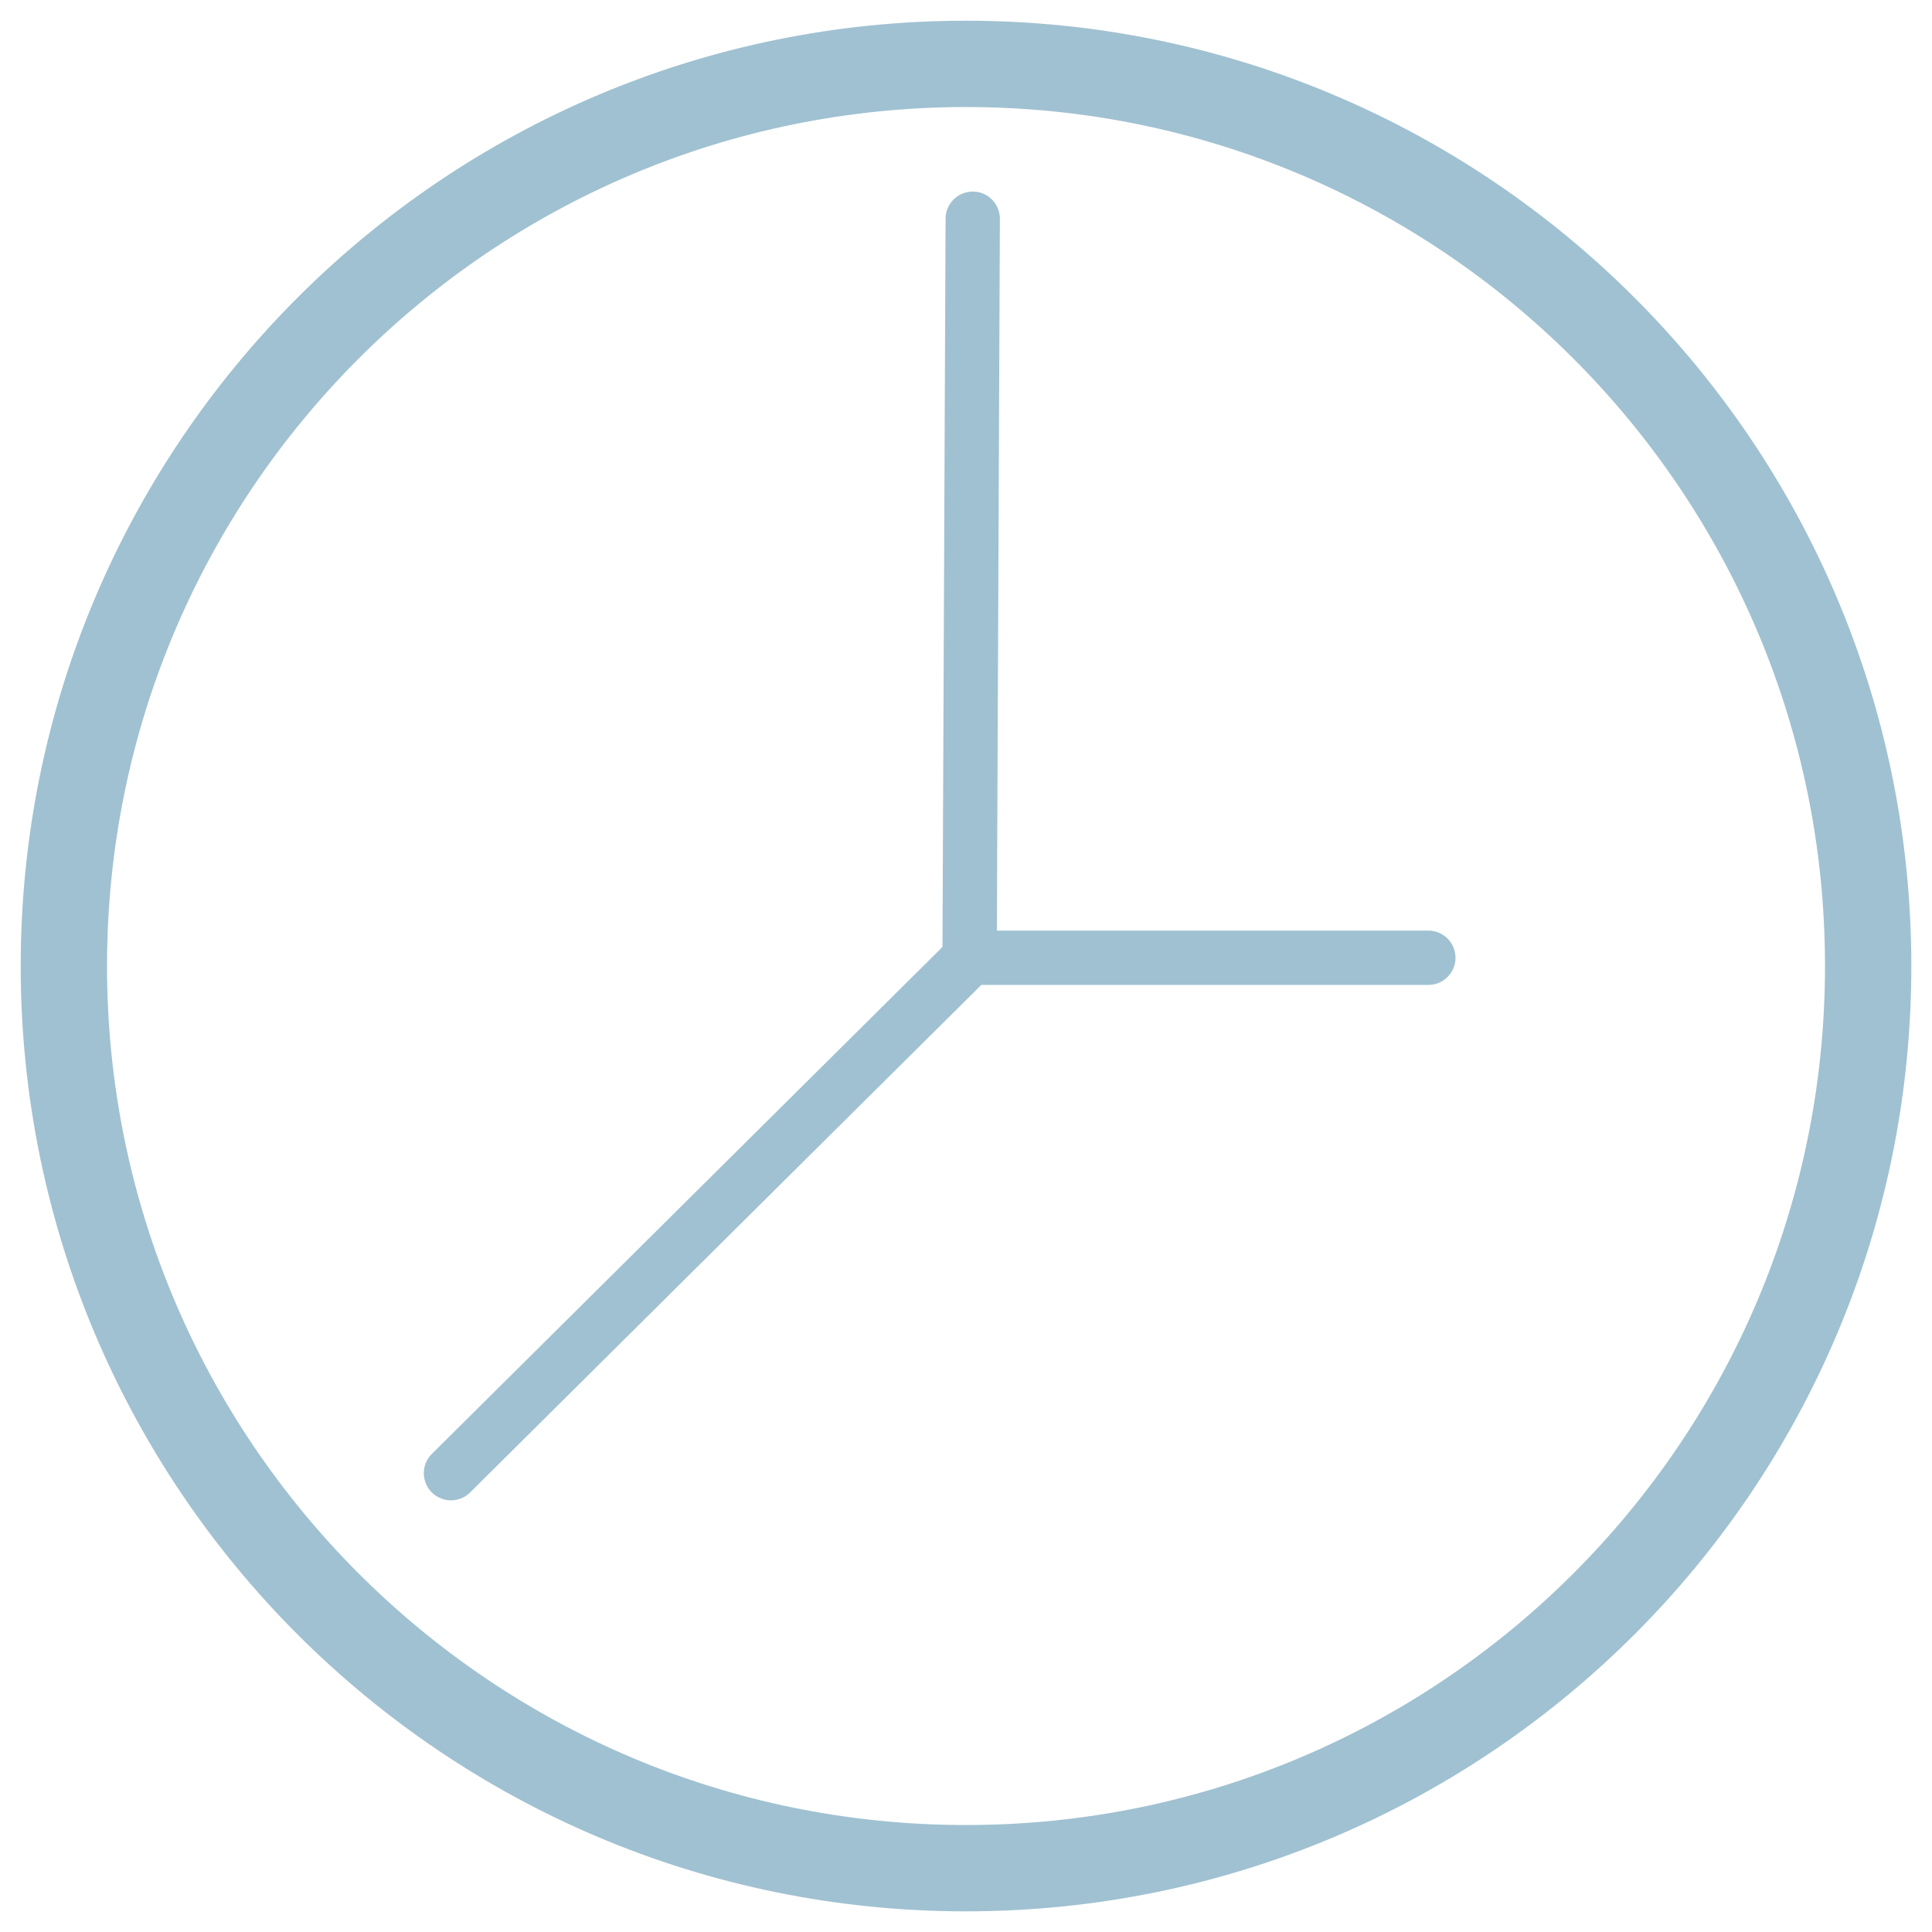
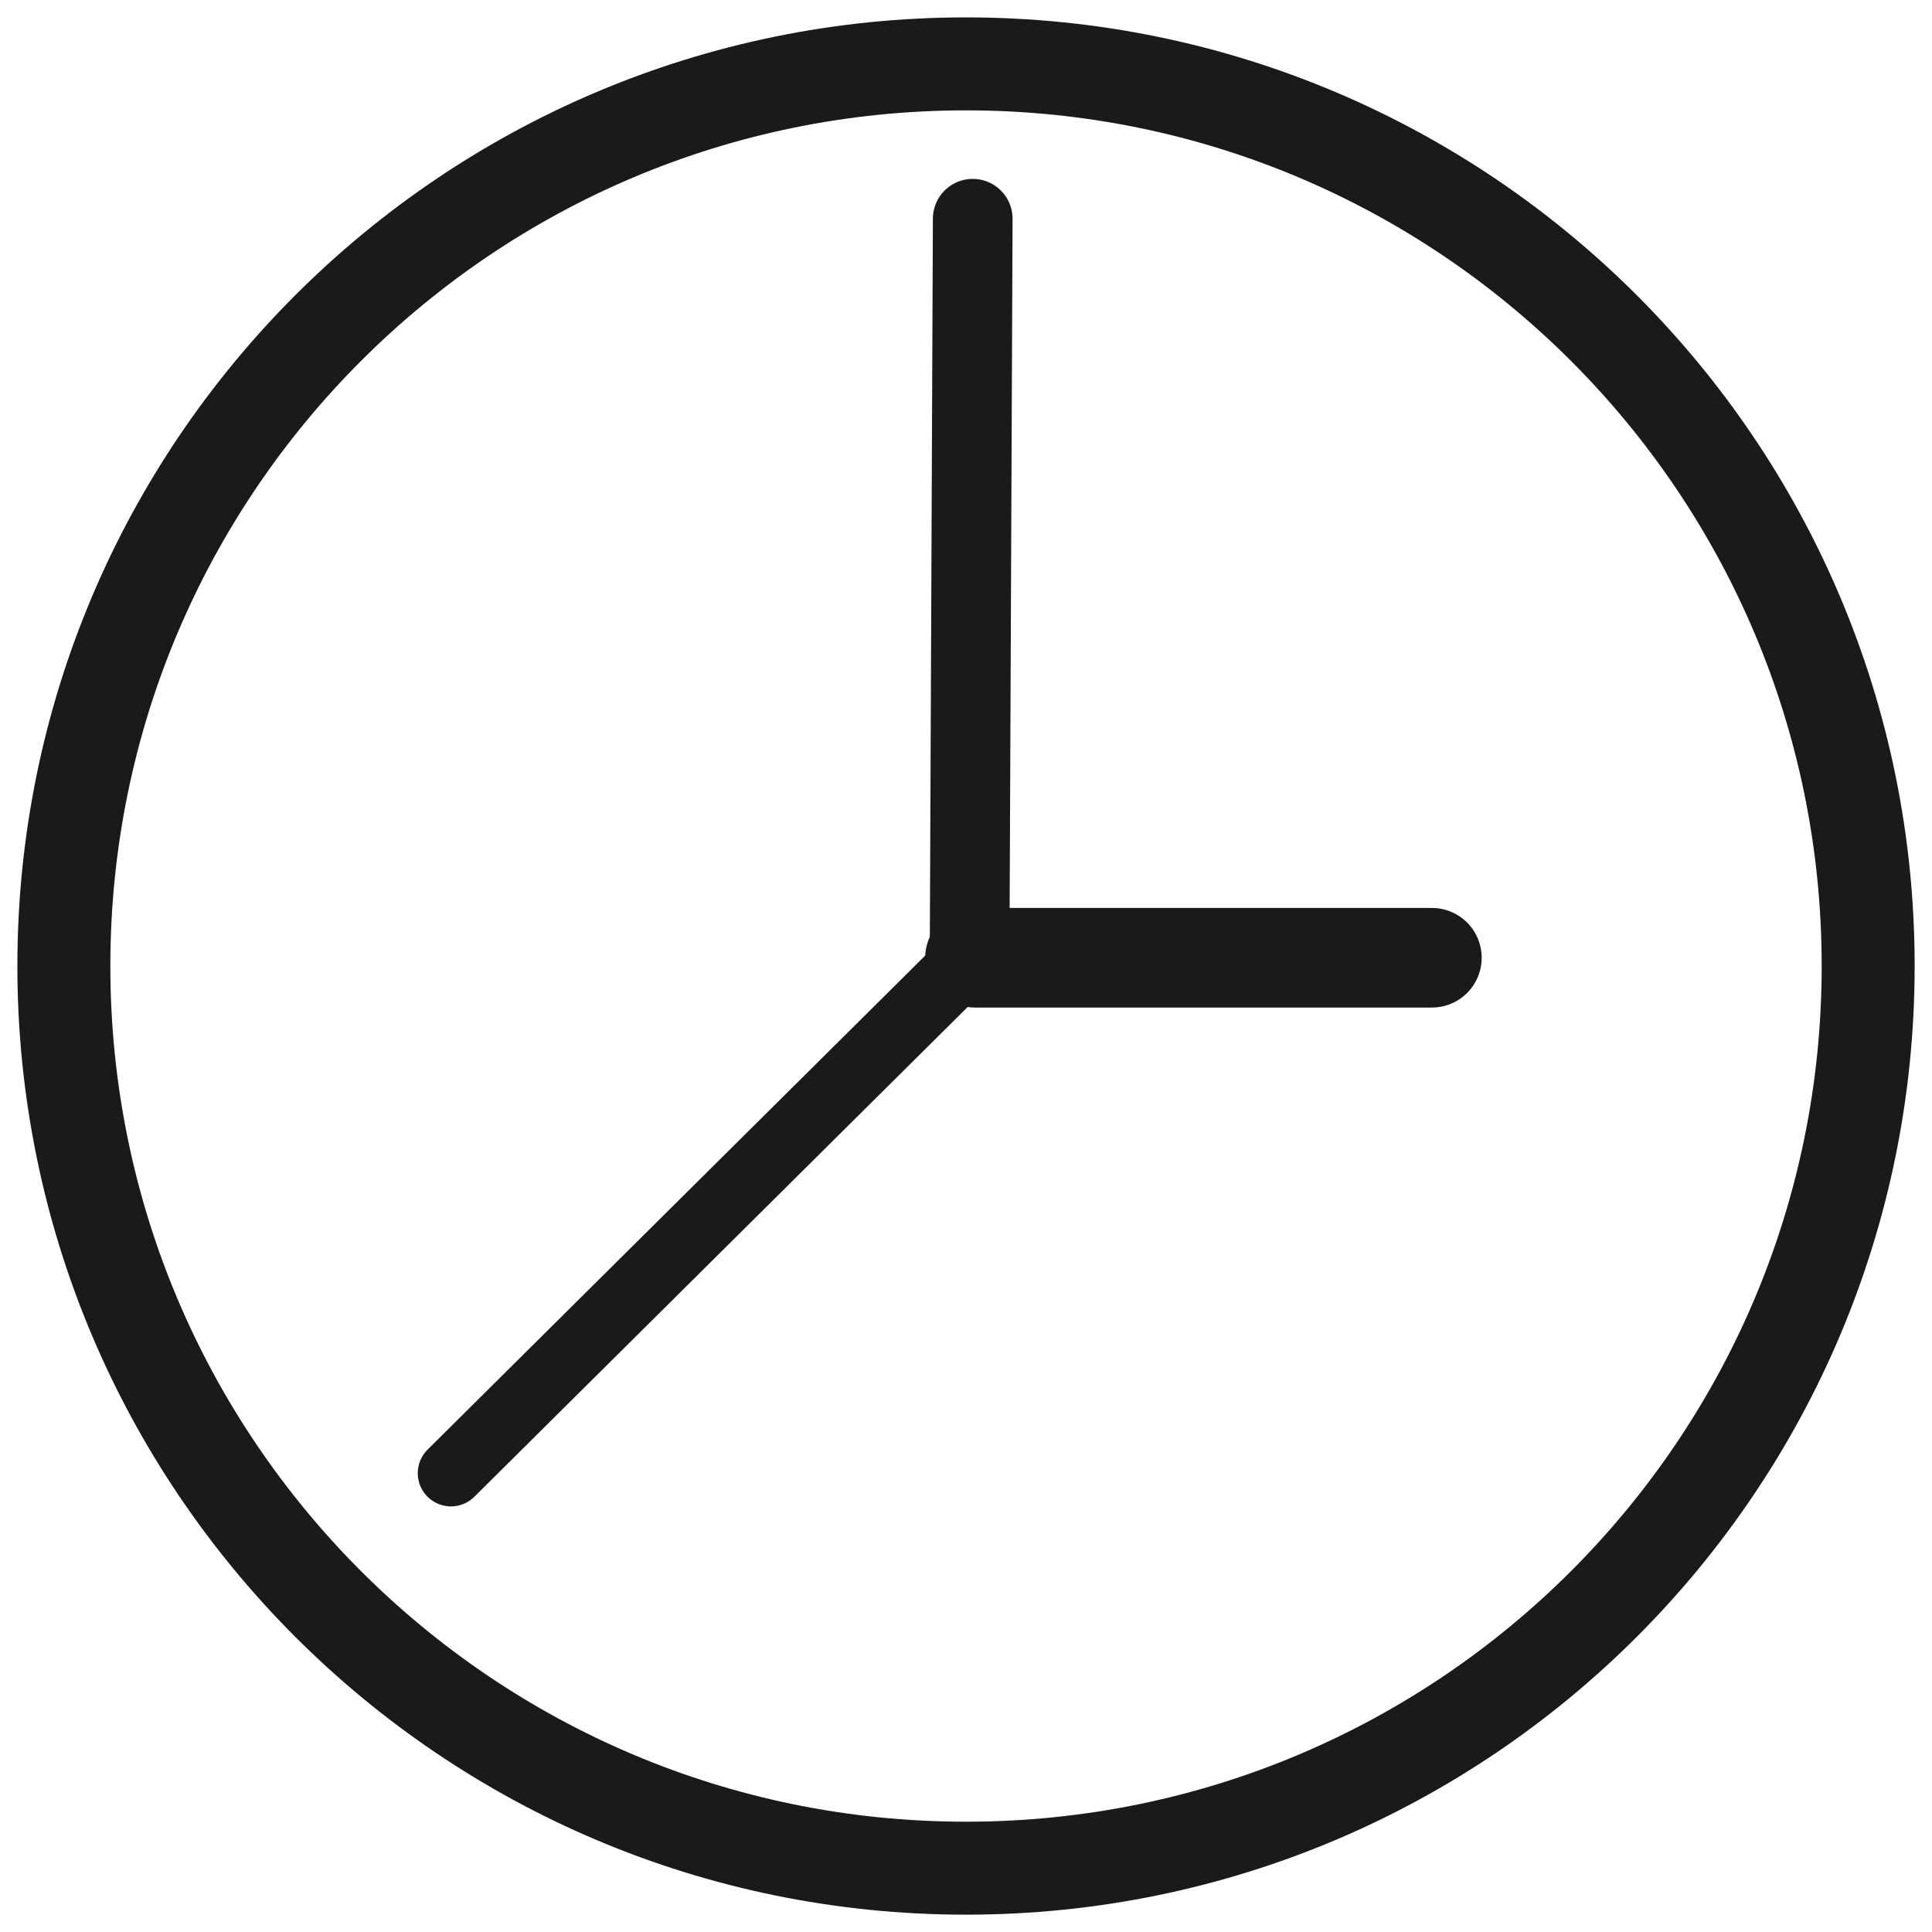
- <svg xmlns="http://www.w3.org/2000/svg" width="290.94mm" height="290.94mm" version="1.1" viewBox="0 0 290.94 290.94">
-   <g id="clock" transform="matrix(.98984 0 0 .98984 47.516 .562)" fill="none" stroke="#a0c1d1" stroke-linecap="round">
-     <circle id="clock-circle" cx="98.962" cy="146.4" r="137.25" stroke-width="13.133" />
-     <g stroke-width="8.263">
-       <path id="minute-hand" d="m99.983 32.709-0.475 112.31" stroke-linejoin="round" />
-       <path id="second-hand" d="m99.23 145.5-78.625 78.057" />
-       <path id="hour-hand" d="m169.3 145.14h-69.505" stroke-linejoin="round" />
+ <svg xmlns="http://www.w3.org/2000/svg" width="290.94mm" height="290.94mm" version="1.1" viewBox="0 0 290.94 290.94" id="svg2">
+   <defs id="defs2" />
+   <g id="clock" transform="matrix(.98984 0 0 .98984 47.516 .562)" fill="none" stroke="#000" stroke-linecap="round">
+     <circle id="clock-circle" cx="98.962" cy="146.4" r="137.25" stroke-width="13.133" style="stroke-width:14.144;stroke-dasharray:none;stroke:#1a1a1a;stroke-opacity:1" />
+     <g stroke-width="8.263" id="g2" style="stroke-width:10.103;stroke-dasharray:none;stroke:#808080;stroke-opacity:1">
+       <path id="minute-hand" d="m99.983 32.709-0.475 112.31" stroke-linejoin="round" style="stroke-width:12.123;stroke-dasharray:none;stroke:#1a1a1a;stroke-opacity:1" />
+       <path id="second-hand" d="m99.23 145.5-78.625 78.057" style="stroke-width:10.103;stroke-dasharray:none;stroke:#1a1a1a;stroke-opacity:1" />
+       <path id="hour-hand" d="m 169.835,145.14 h -69.505" stroke-linejoin="round" style="stroke:#1a1a1a;stroke-width:15.154;stroke-dasharray:none;stroke-opacity:1" />
    </g>
  </g>
</svg>
